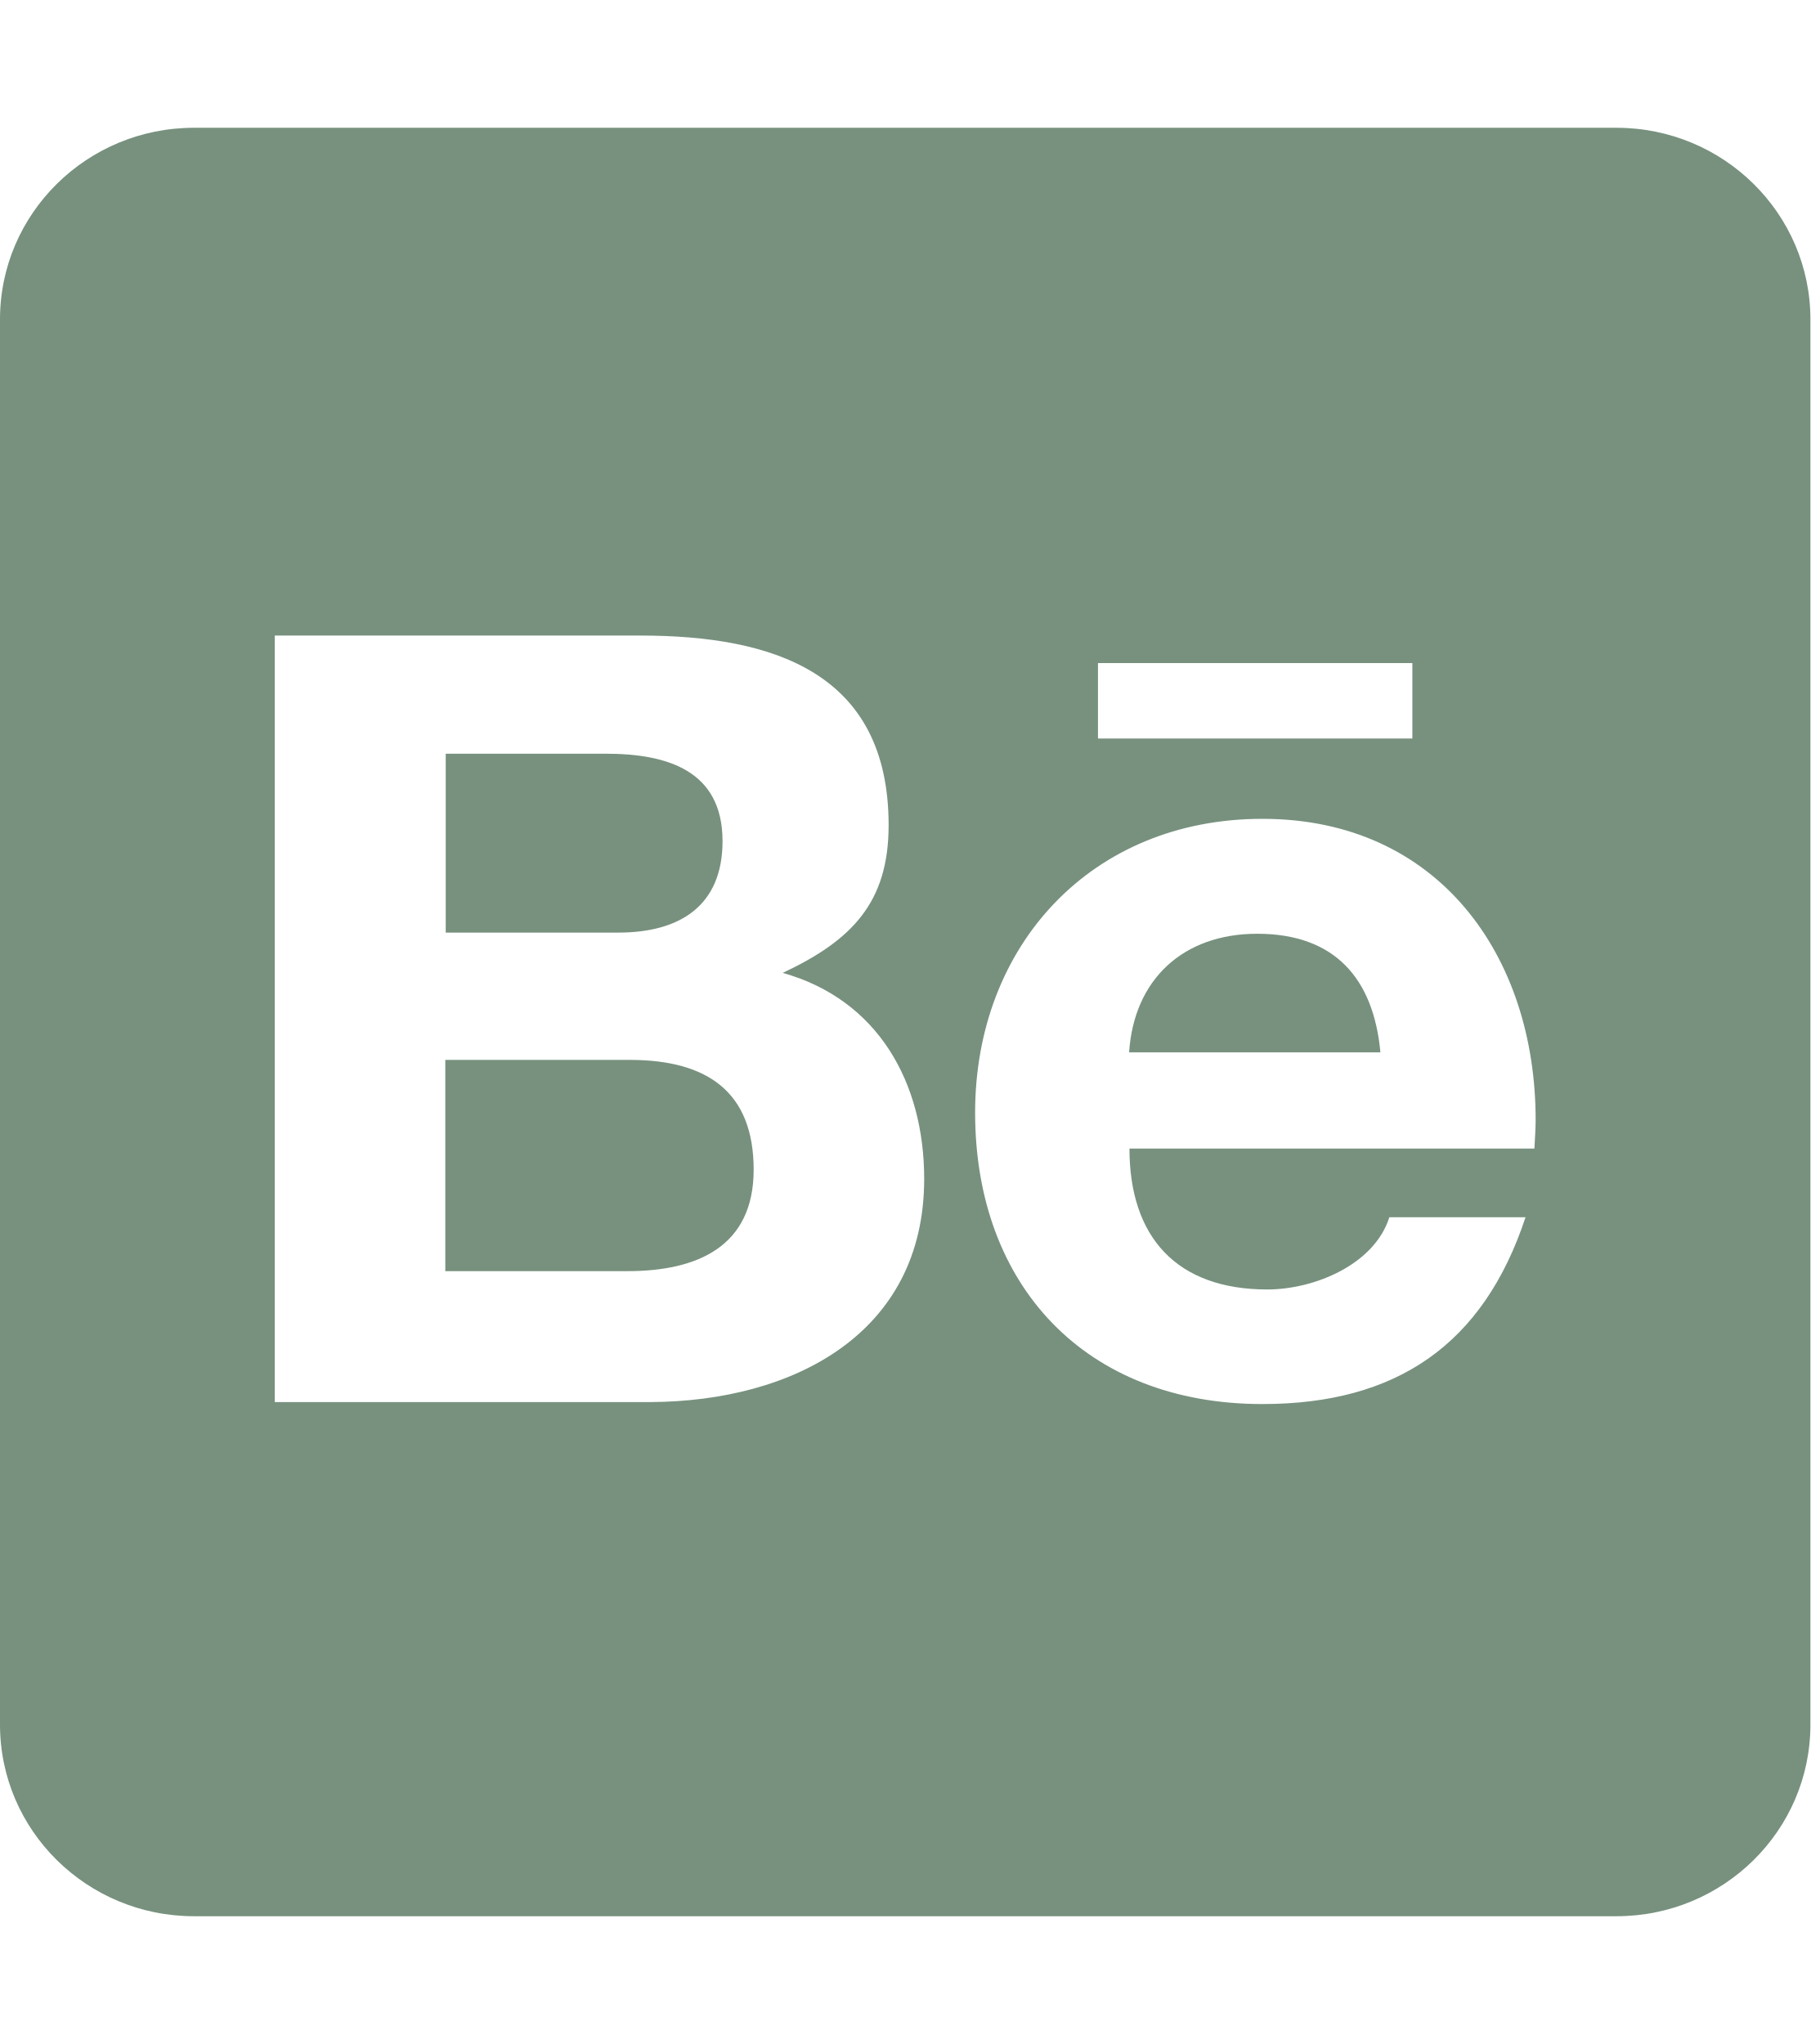
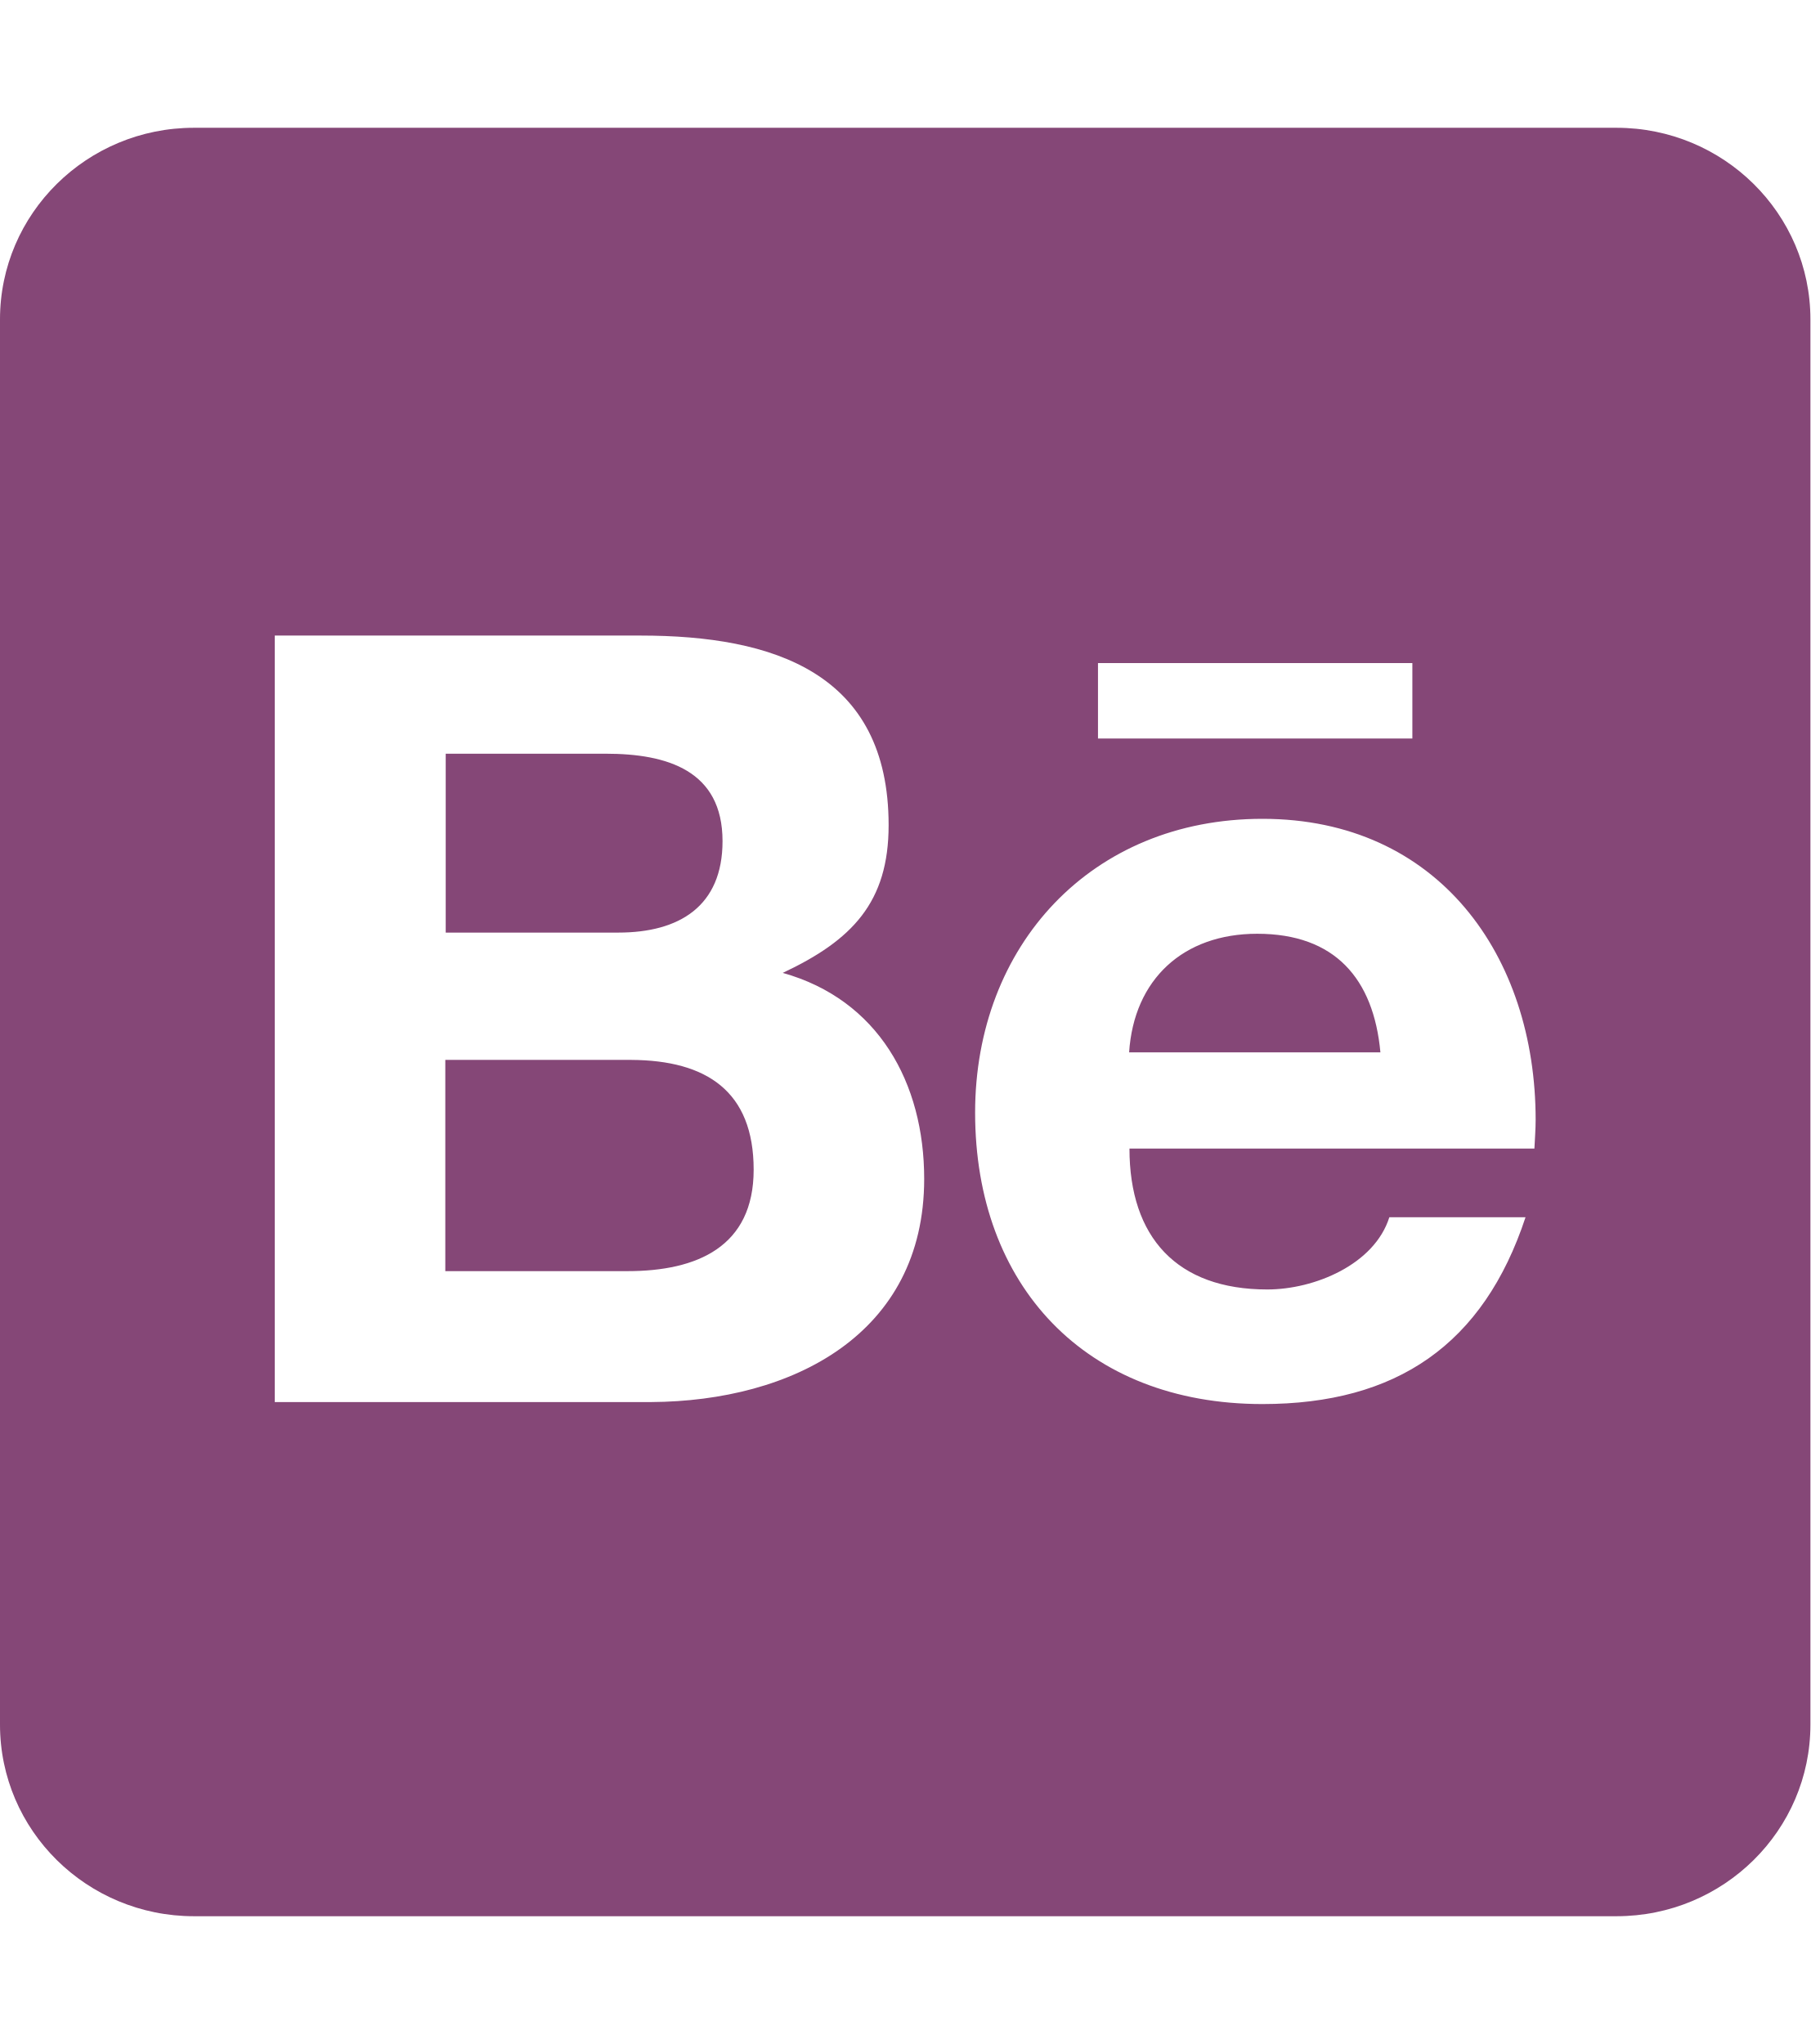
<svg xmlns="http://www.w3.org/2000/svg" width="31" height="35" viewBox="0 0 31 35" fill="none">
-   <path d="M12.905 20.029C12.905 21.349 11.936 21.766 10.746 21.766H7.625V18.149H10.809C12.095 18.156 12.905 18.683 12.905 20.029ZM12.372 14.403C12.372 13.193 11.424 12.906 10.373 12.906H7.632V15.969H10.587C11.632 15.969 12.372 15.518 12.372 14.403ZM21.527 15.989C20.261 15.989 19.416 16.769 19.334 18.02H23.637C23.52 16.755 22.856 15.989 21.527 15.989ZM31 5.469V29.531C31 31.343 29.512 32.812 27.679 32.812H3.321C1.488 32.812 0 31.343 0 29.531V5.469C0 3.657 1.488 2.188 3.321 2.188H27.679C29.512 2.188 31 3.657 31 5.469ZM18.801 12.646H24.184V11.354H18.801V12.646ZM15.825 20.186C15.825 18.539 15.036 17.117 13.403 16.659C14.594 16.099 15.216 15.449 15.216 14.13C15.216 11.519 13.244 10.883 10.968 10.883H4.705V24.008H11.148C13.562 23.994 15.825 22.852 15.825 20.186ZM26.295 19.175C26.295 16.365 24.627 14.021 21.617 14.021C18.683 14.021 16.697 16.194 16.697 19.052C16.697 22.012 18.586 24.042 21.617 24.042C23.914 24.042 25.402 23.023 26.122 20.843H23.79C23.534 21.656 22.503 22.08 21.7 22.08C20.15 22.08 19.34 21.185 19.34 19.667H26.274C26.281 19.51 26.295 19.339 26.295 19.175Z" fill="#77917E" />
+   <path d="M12.905 20.029C12.905 21.349 11.936 21.766 10.746 21.766H7.625V18.149H10.809C12.095 18.156 12.905 18.683 12.905 20.029ZM12.372 14.403C12.372 13.193 11.424 12.906 10.373 12.906H7.632V15.969H10.587C11.632 15.969 12.372 15.518 12.372 14.403ZM21.527 15.989C20.261 15.989 19.416 16.769 19.334 18.02H23.637C23.52 16.755 22.856 15.989 21.527 15.989ZM31 5.469V29.531C31 31.343 29.512 32.812 27.679 32.812H3.321C1.488 32.812 0 31.343 0 29.531V5.469C0 3.657 1.488 2.188 3.321 2.188H27.679C29.512 2.188 31 3.657 31 5.469ZM18.801 12.646H24.184V11.354H18.801V12.646ZM15.825 20.186C15.825 18.539 15.036 17.117 13.403 16.659C14.594 16.099 15.216 15.449 15.216 14.13C15.216 11.519 13.244 10.883 10.968 10.883H4.705V24.008H11.148C13.562 23.994 15.825 22.852 15.825 20.186ZM26.295 19.175C26.295 16.365 24.627 14.021 21.617 14.021C18.683 14.021 16.697 16.194 16.697 19.052C16.697 22.012 18.586 24.042 21.617 24.042C23.914 24.042 25.402 23.023 26.122 20.843H23.79C23.534 21.656 22.503 22.08 21.7 22.08C20.15 22.08 19.34 21.185 19.34 19.667H26.274C26.281 19.51 26.295 19.339 26.295 19.175Z" fill="#854777" />
</svg>
